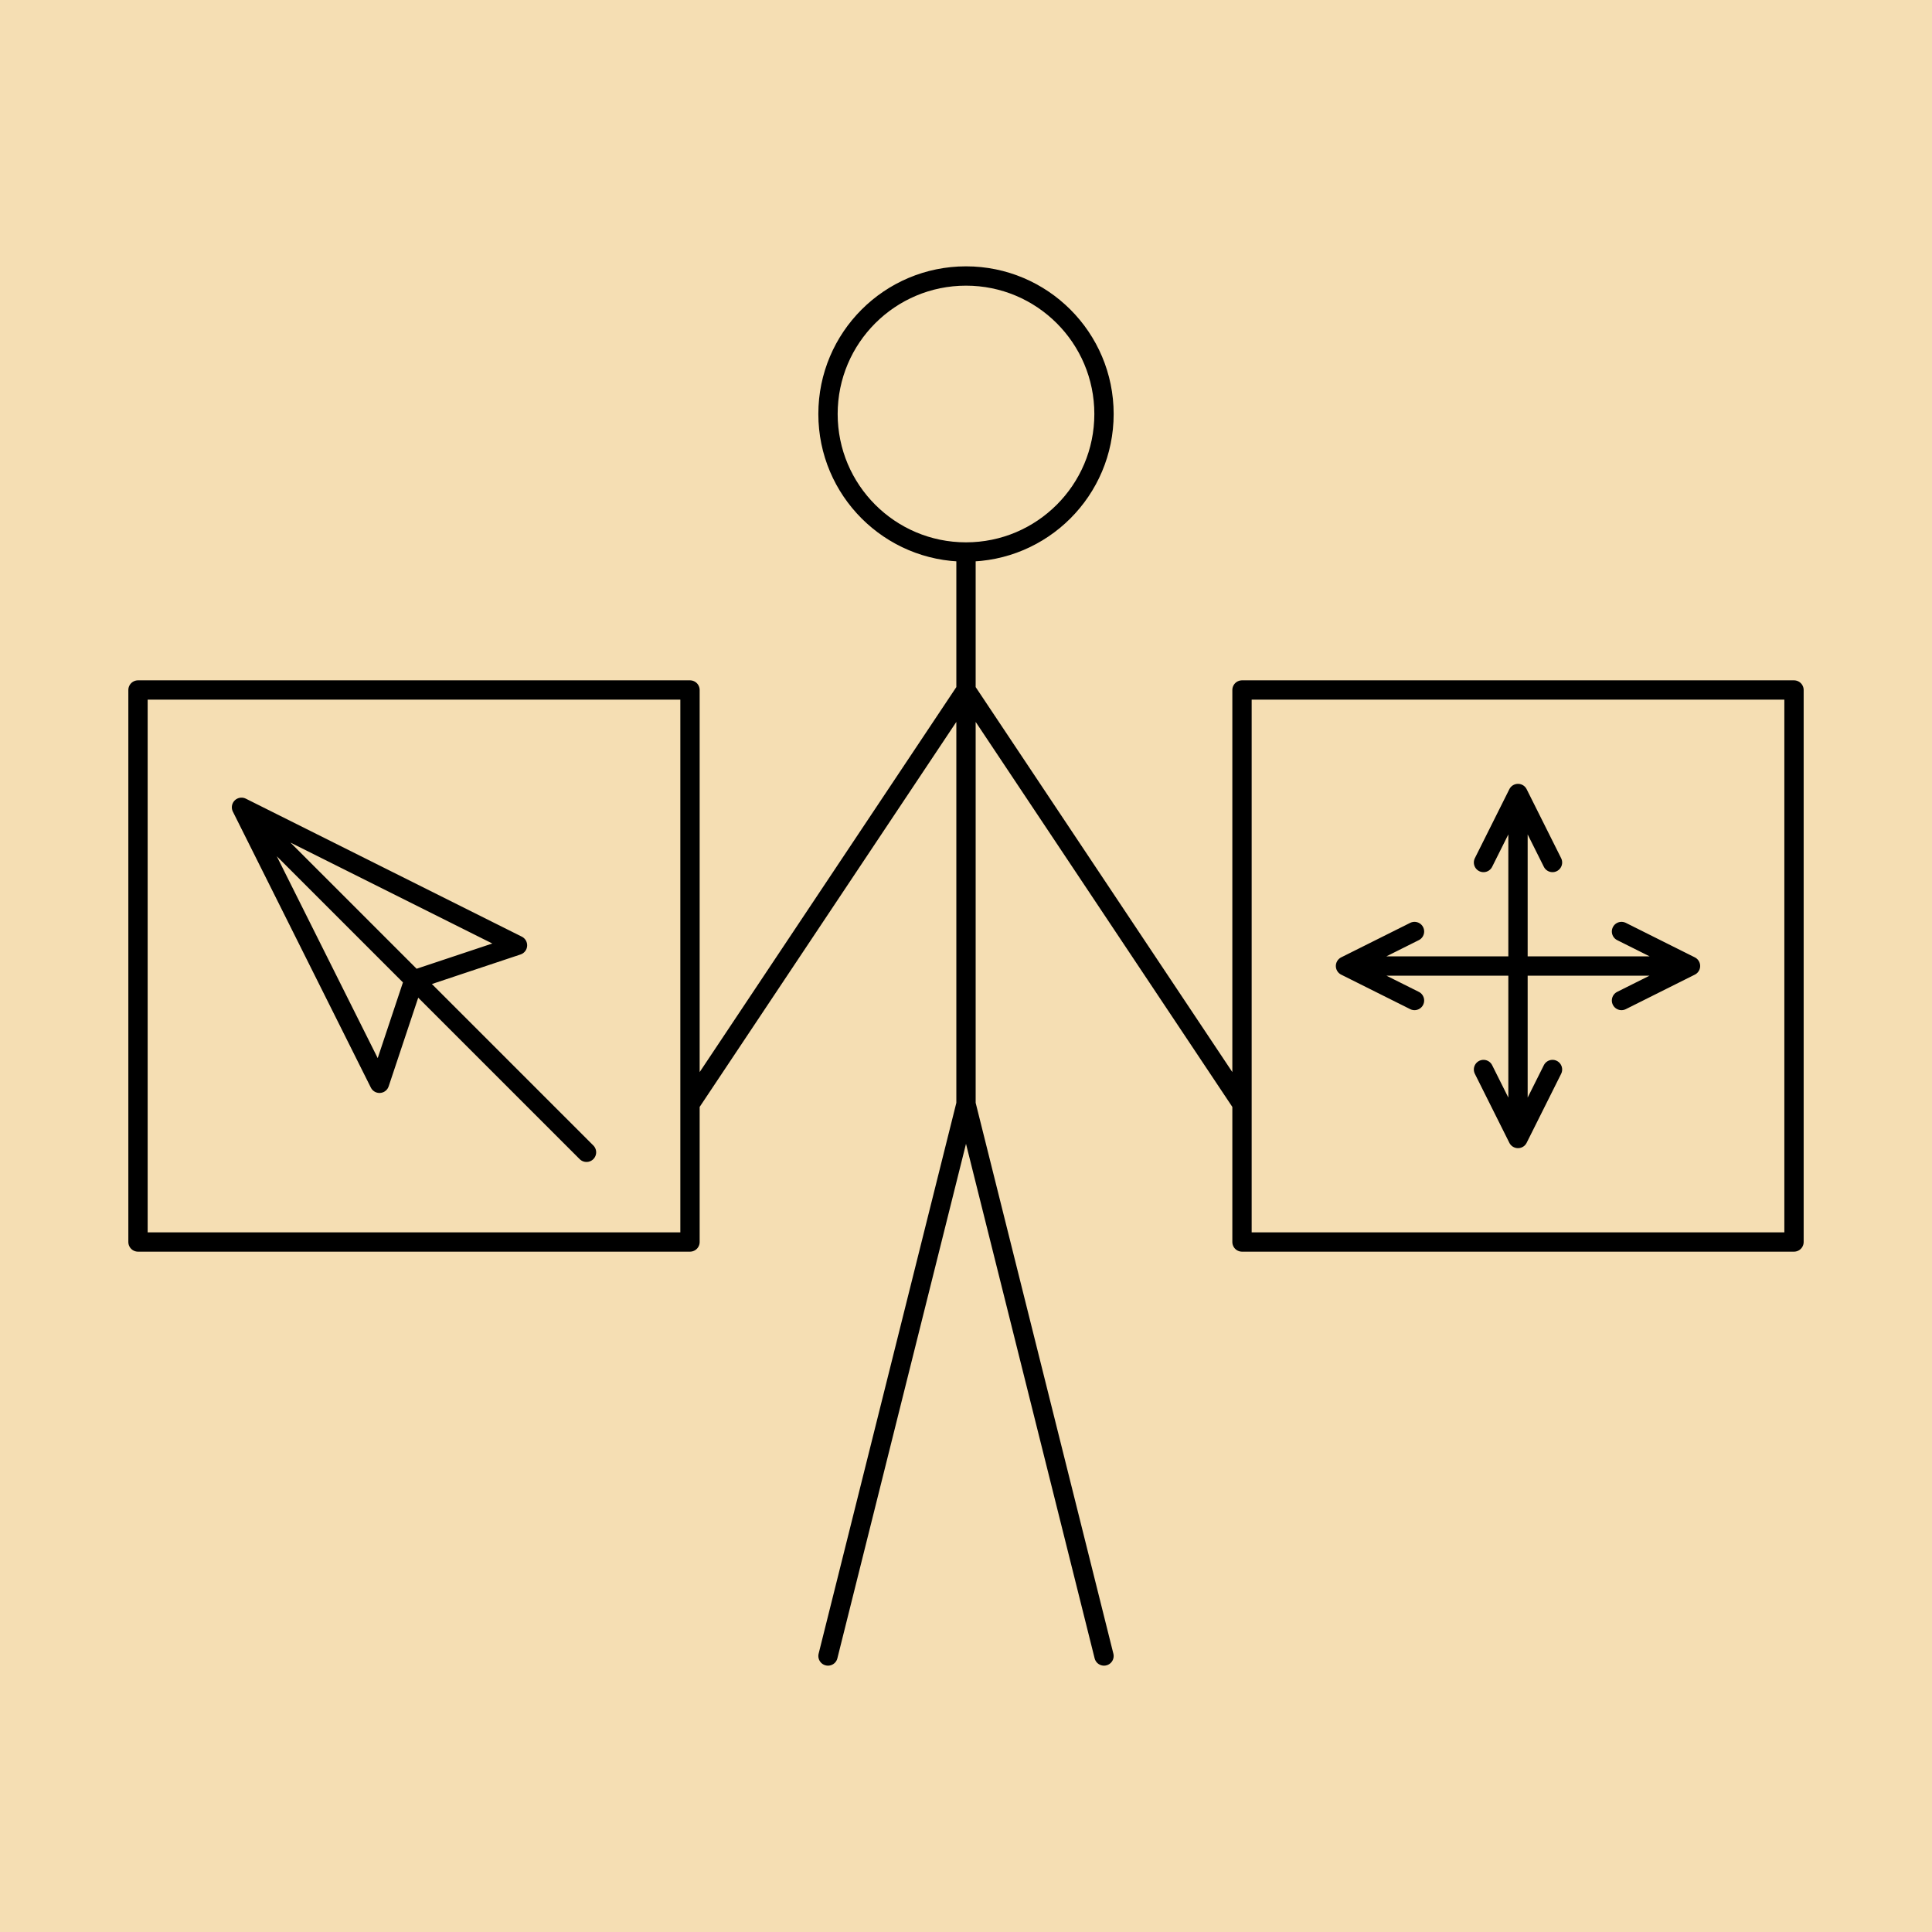
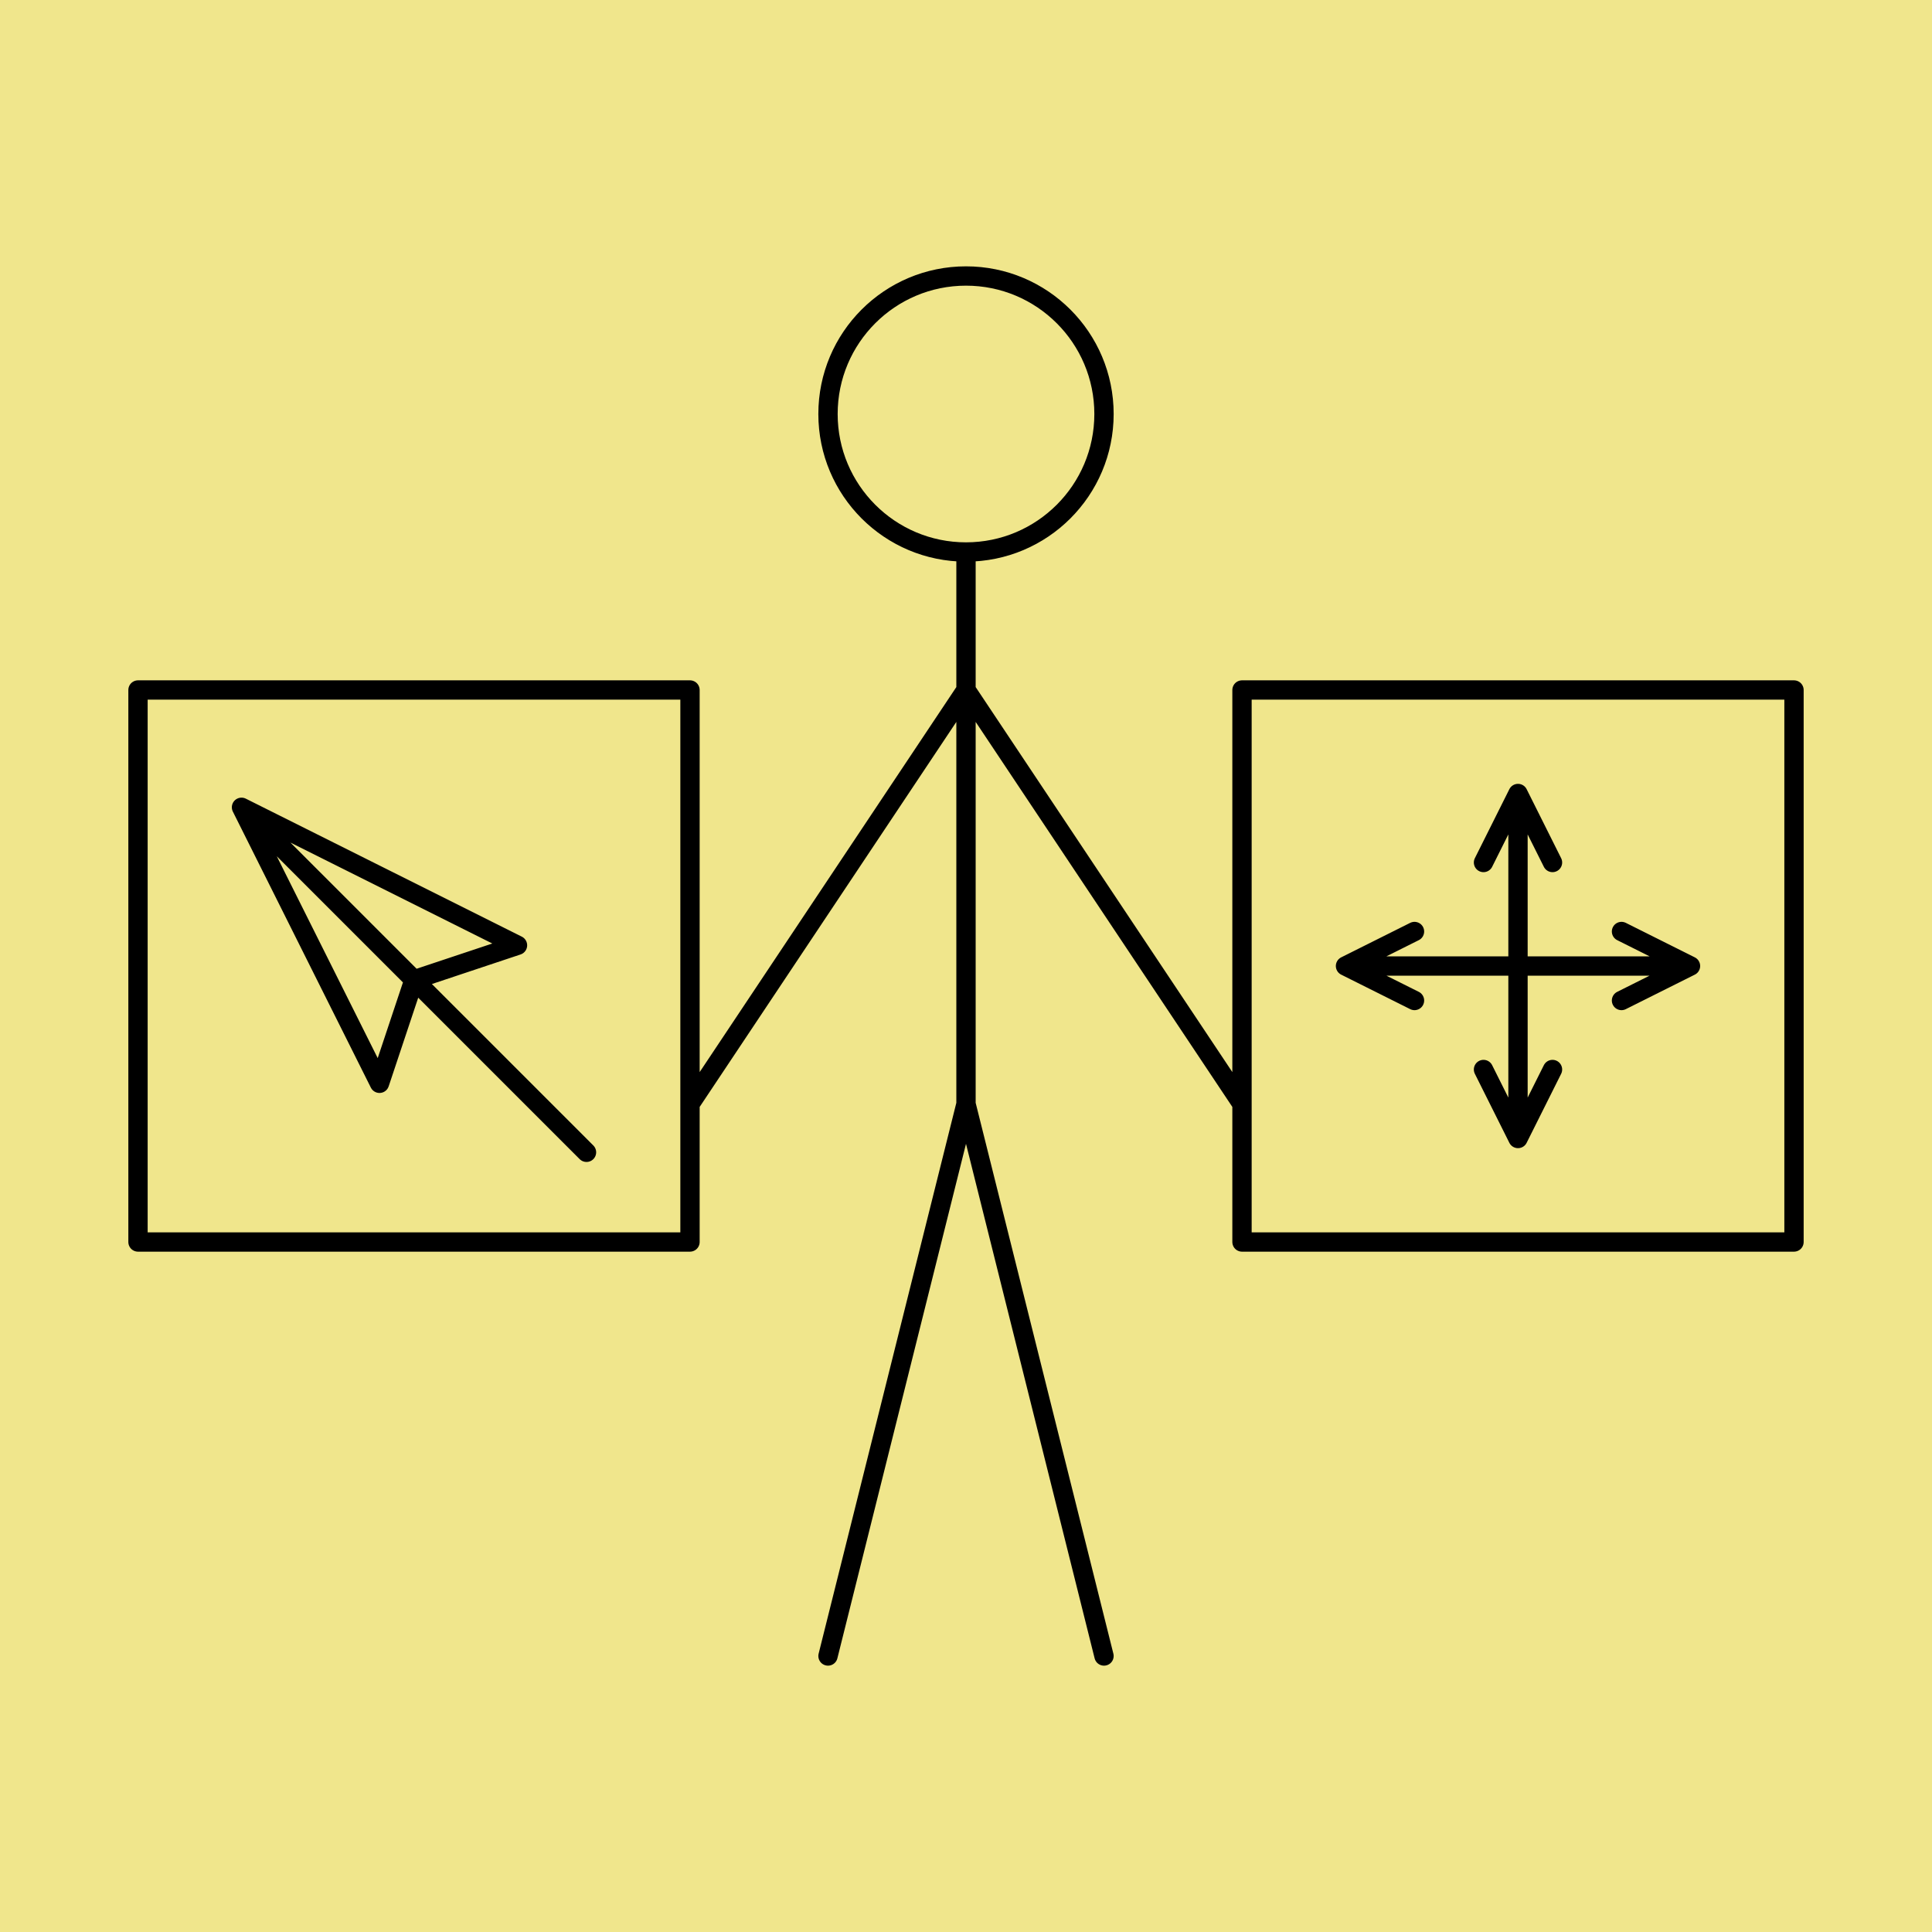
<svg xmlns="http://www.w3.org/2000/svg" viewBox="-35 -35 70 70">
-   <path d="M-35-35h70v70h-70z" style="fill:wheat;stroke:none" />
+   <path d="M-35-35h70v70h-70z" style="fill:khaki;stroke:none" />
  <path d="M-10 5 0-10 10 5M-5 25 0 5l5 20M0-15V5m5-25a5 5 0 0 1-5 5 5 5 0 0 1-5-5 5 5 0 0 1 5-5 5 5 0 0 1 5 5M-20 .5l-1.25 3.75-5-10 10 5zm-6.25-6.25 12.5 12.5M-30-10h20v20h-20zM10-10h20v20H10ZM20 6.25v-12.5M26.25 0h-12.5m10-1.25L26.25 0l-2.5 1.25m-7.5 0L13.75 0l2.5-1.25m5 5L20 6.25l-1.25-2.5m0-7.5L20-6.25l1.25 2.5" style="fill:none;stroke:#000;stroke-width:.7;stroke-linecap:round;stroke-linejoin:round" />
</svg>
